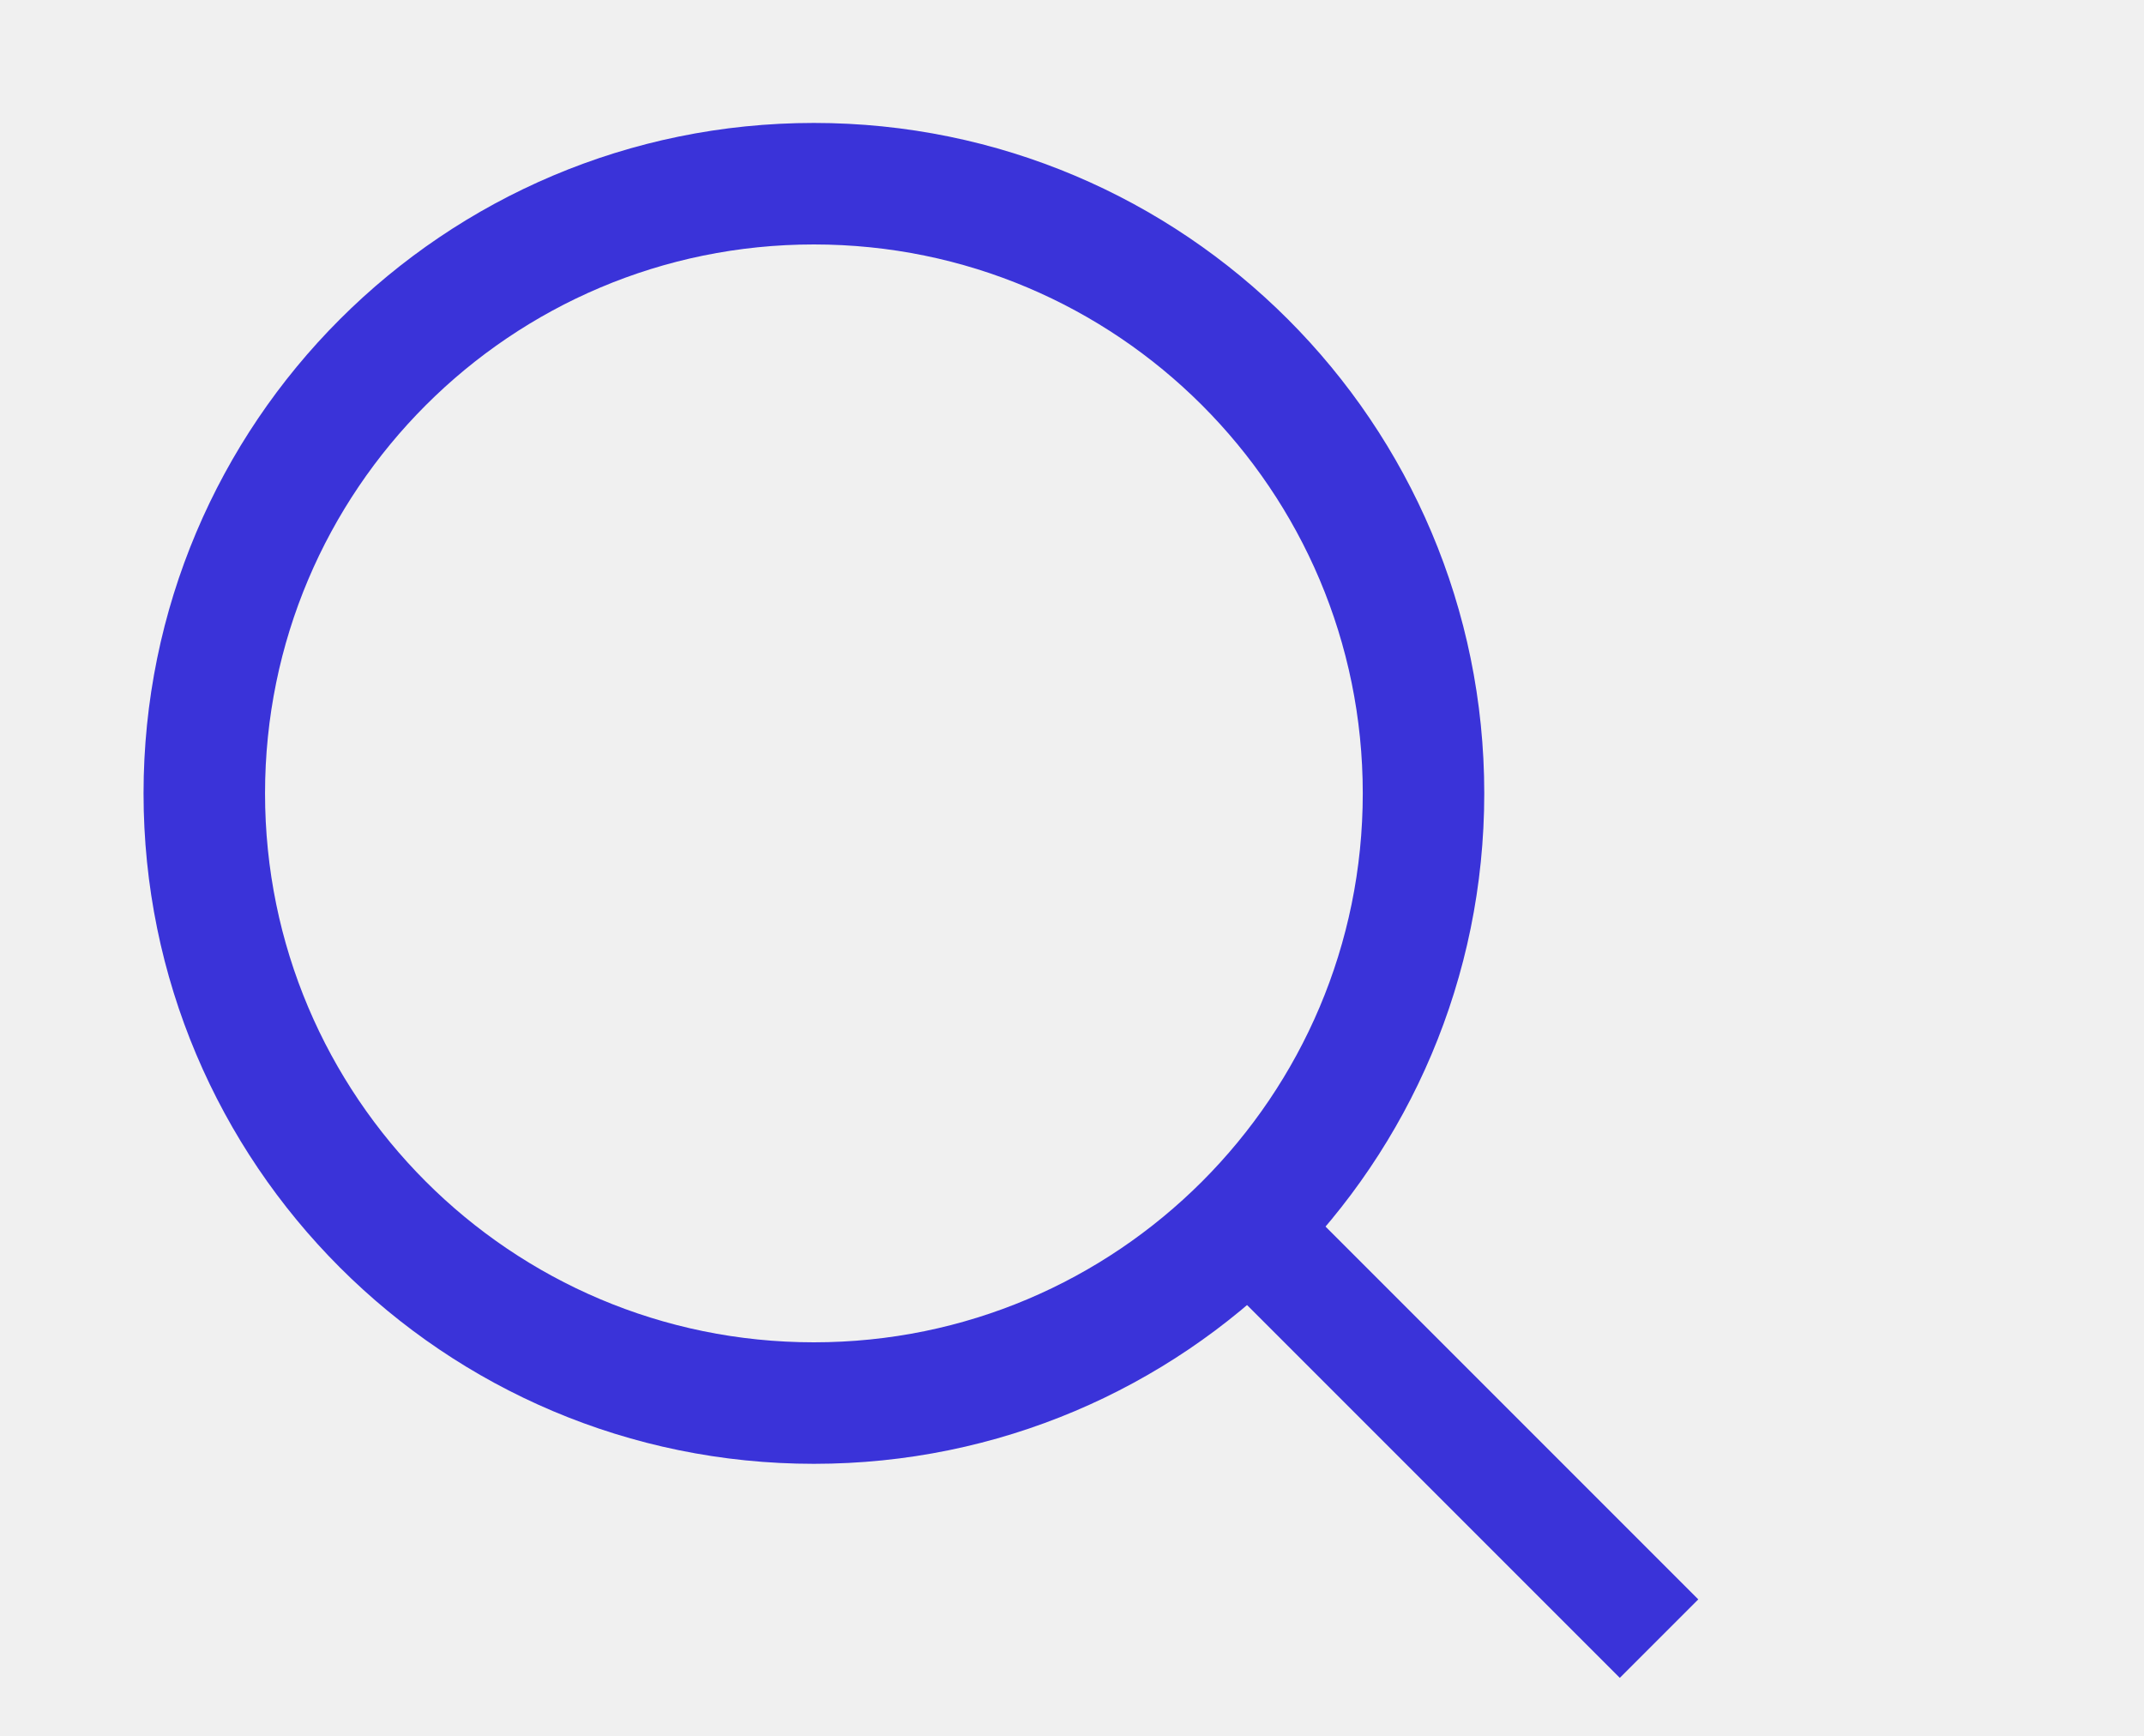
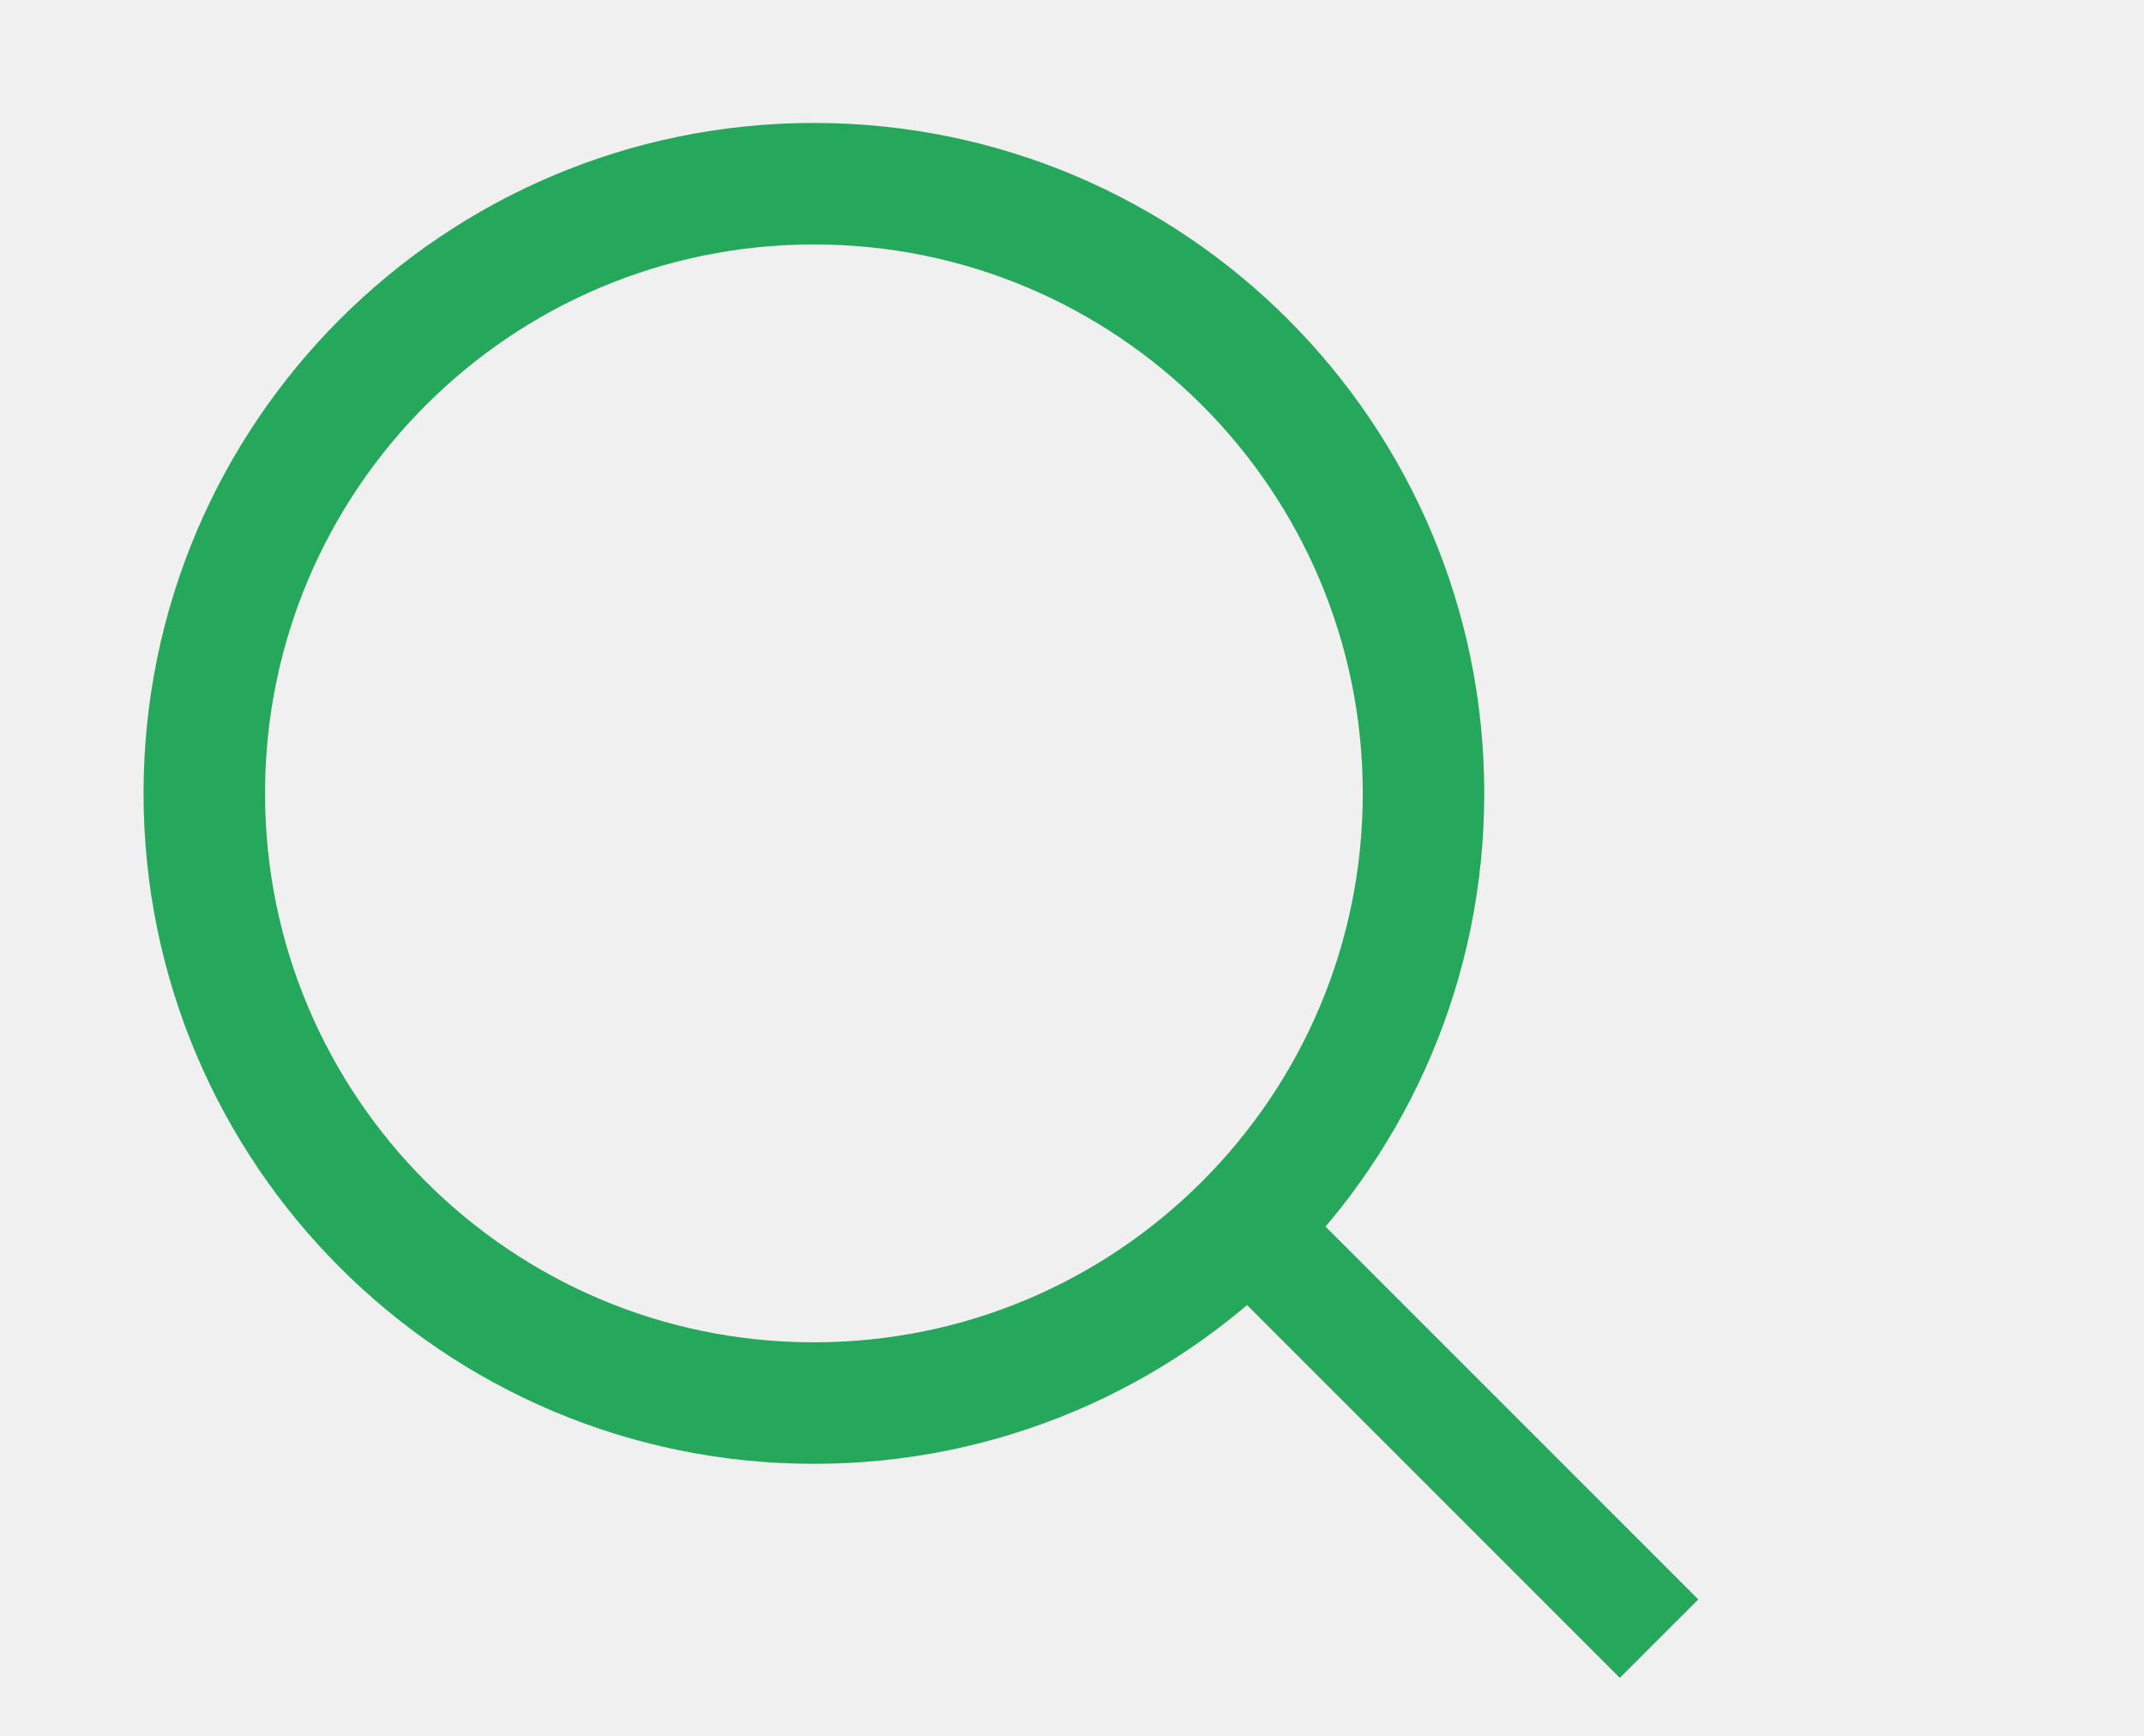
<svg xmlns="http://www.w3.org/2000/svg" width="21" height="17" viewBox="0 0 21 17" fill="none">
  <rect width="21" height="17" fill="white" fill-opacity="0.01" />
-   <path d="M13.943 7.77C13.943 4.472 11.27 1.799 7.972 1.799C4.674 1.799 2.001 4.472 2.001 7.77C2.001 11.068 4.674 13.741 7.972 13.741C11.27 13.741 13.943 11.068 13.943 7.77Z" stroke="#3A33D9" stroke-width="1.19" />
-   <path d="M12.194 11.992L16.25 16.048" stroke="#3A33D9" stroke-width="1.087" />
+   <path d="M13.943 7.77C13.943 4.472 11.27 1.799 7.972 1.799C4.674 1.799 2.001 4.472 2.001 7.77C2.001 11.068 4.674 13.741 7.972 13.741C11.27 13.741 13.943 11.068 13.943 7.77Z" stroke="#25A75C" stroke-width="1.19" />
+   <path d="M12.194 11.992L16.25 16.048" stroke="#25A75C" stroke-width="1.087" />
</svg>
